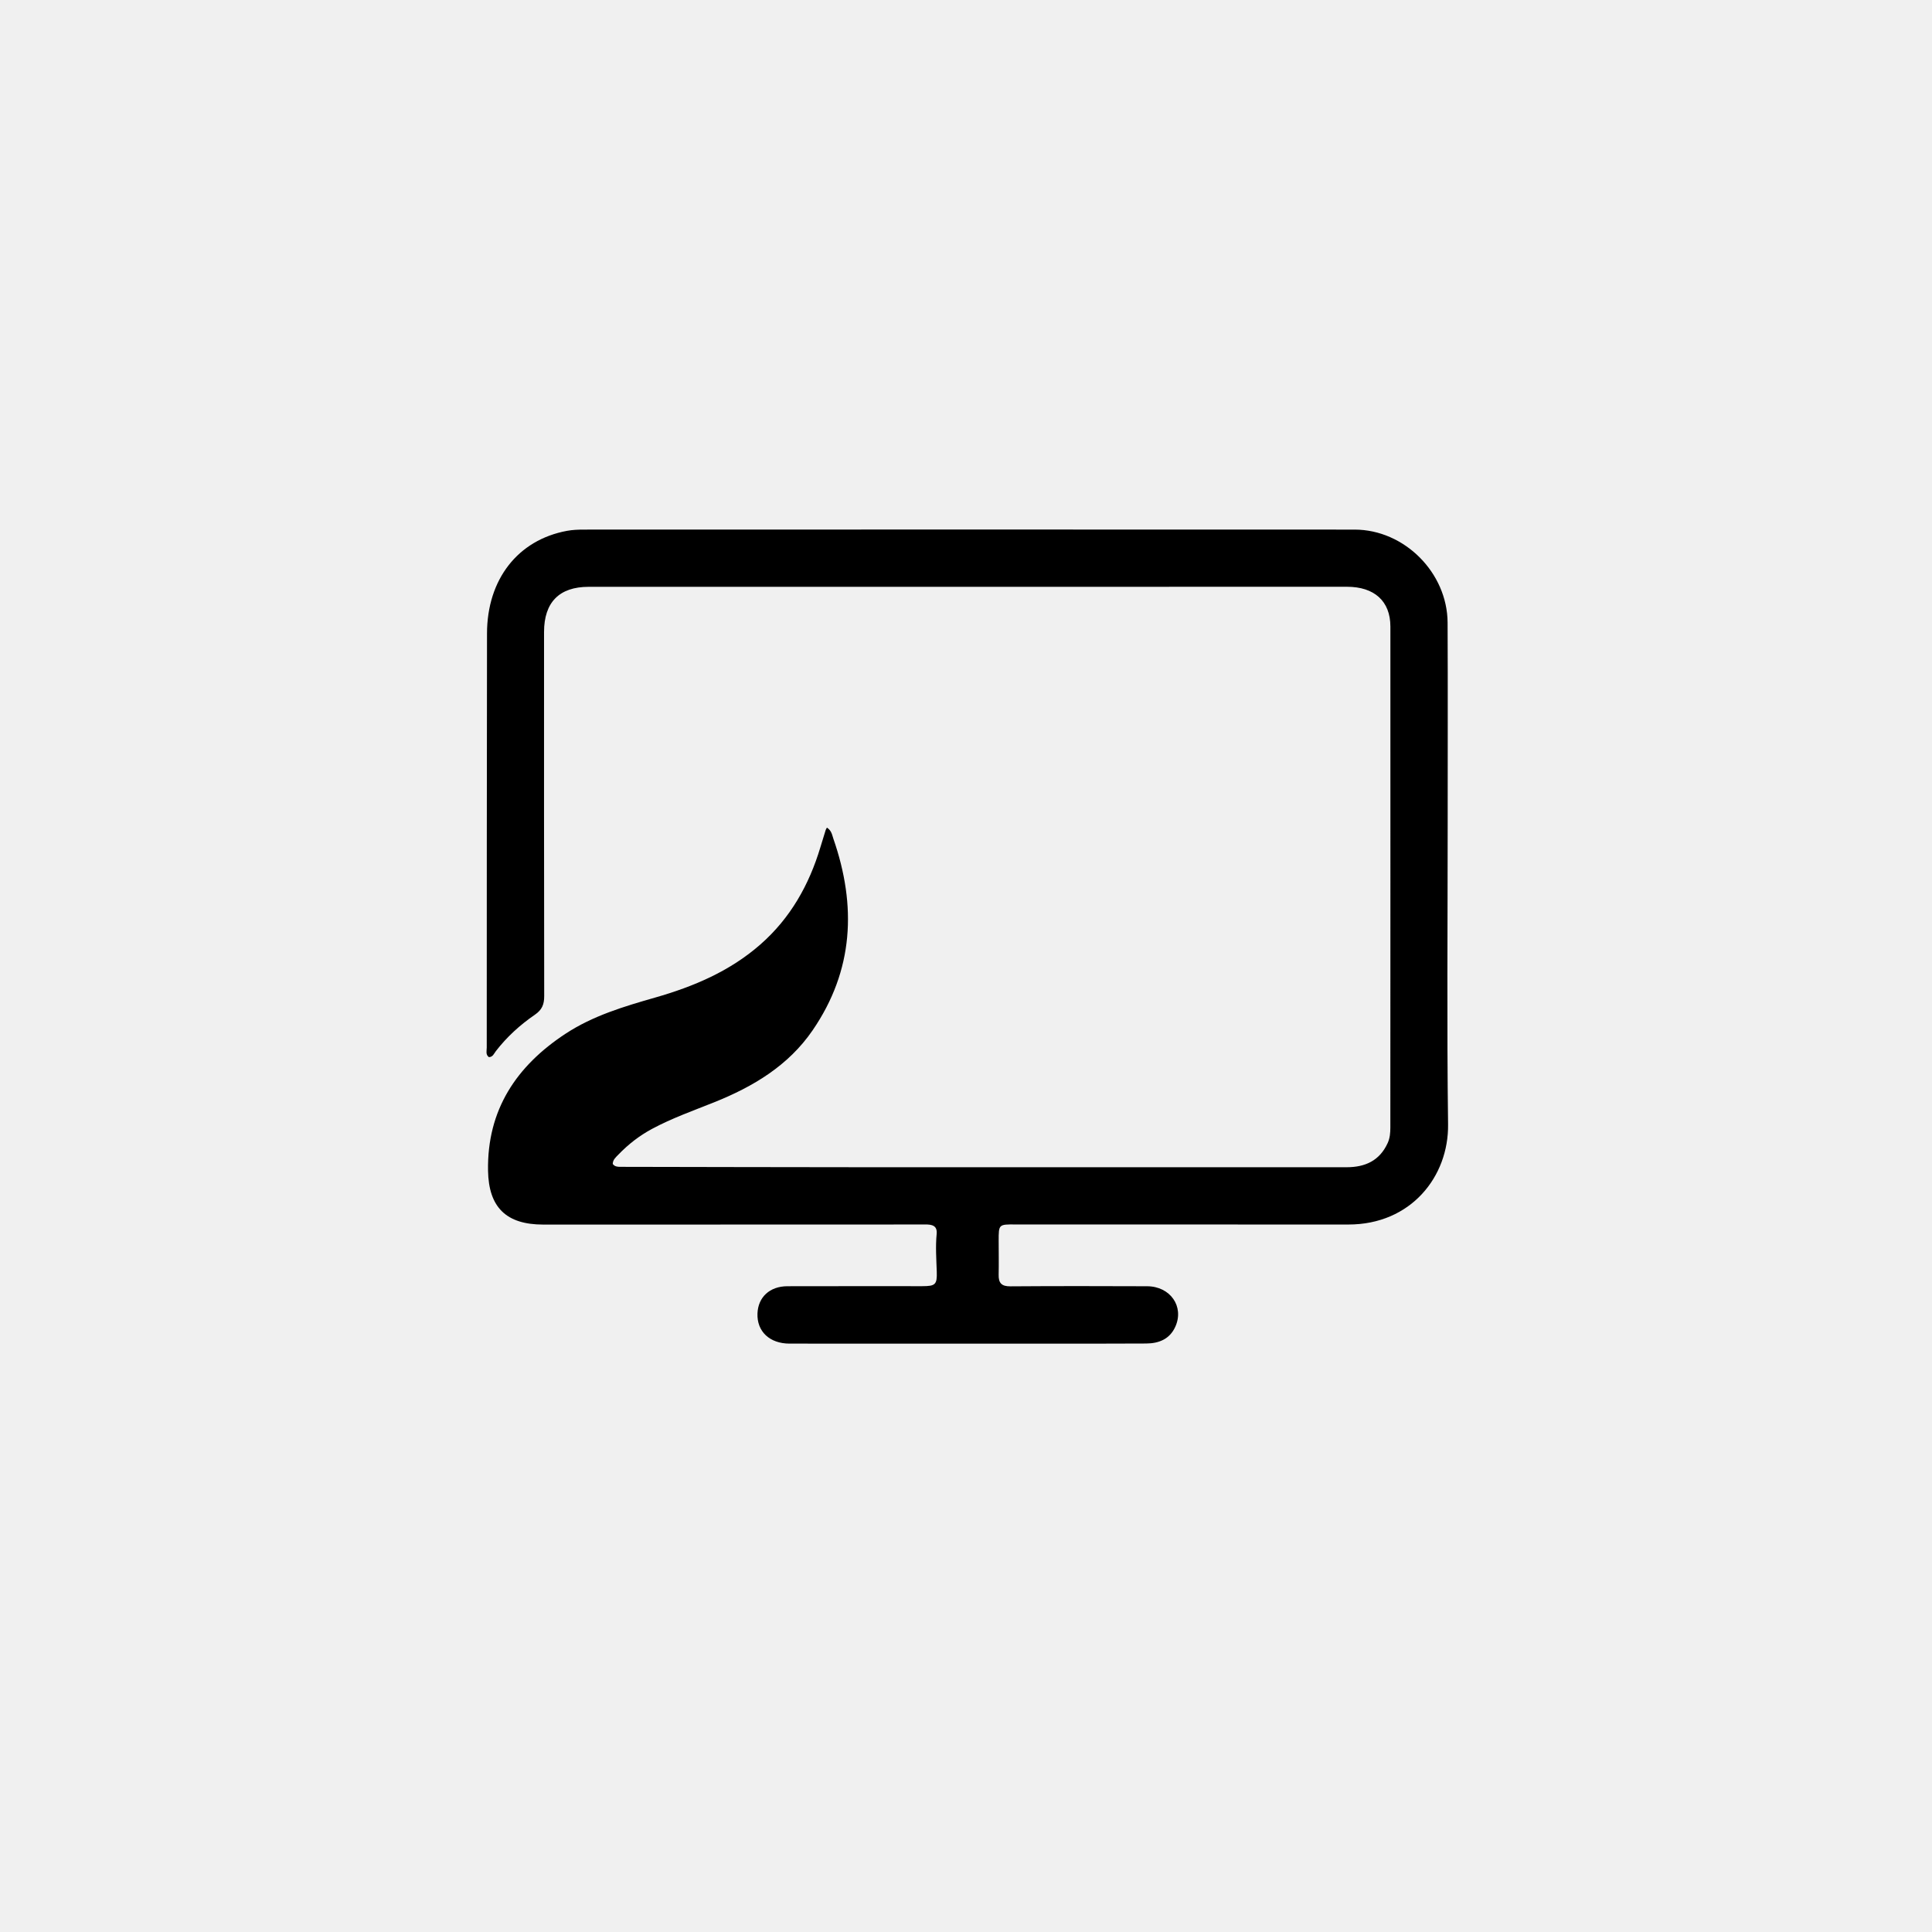
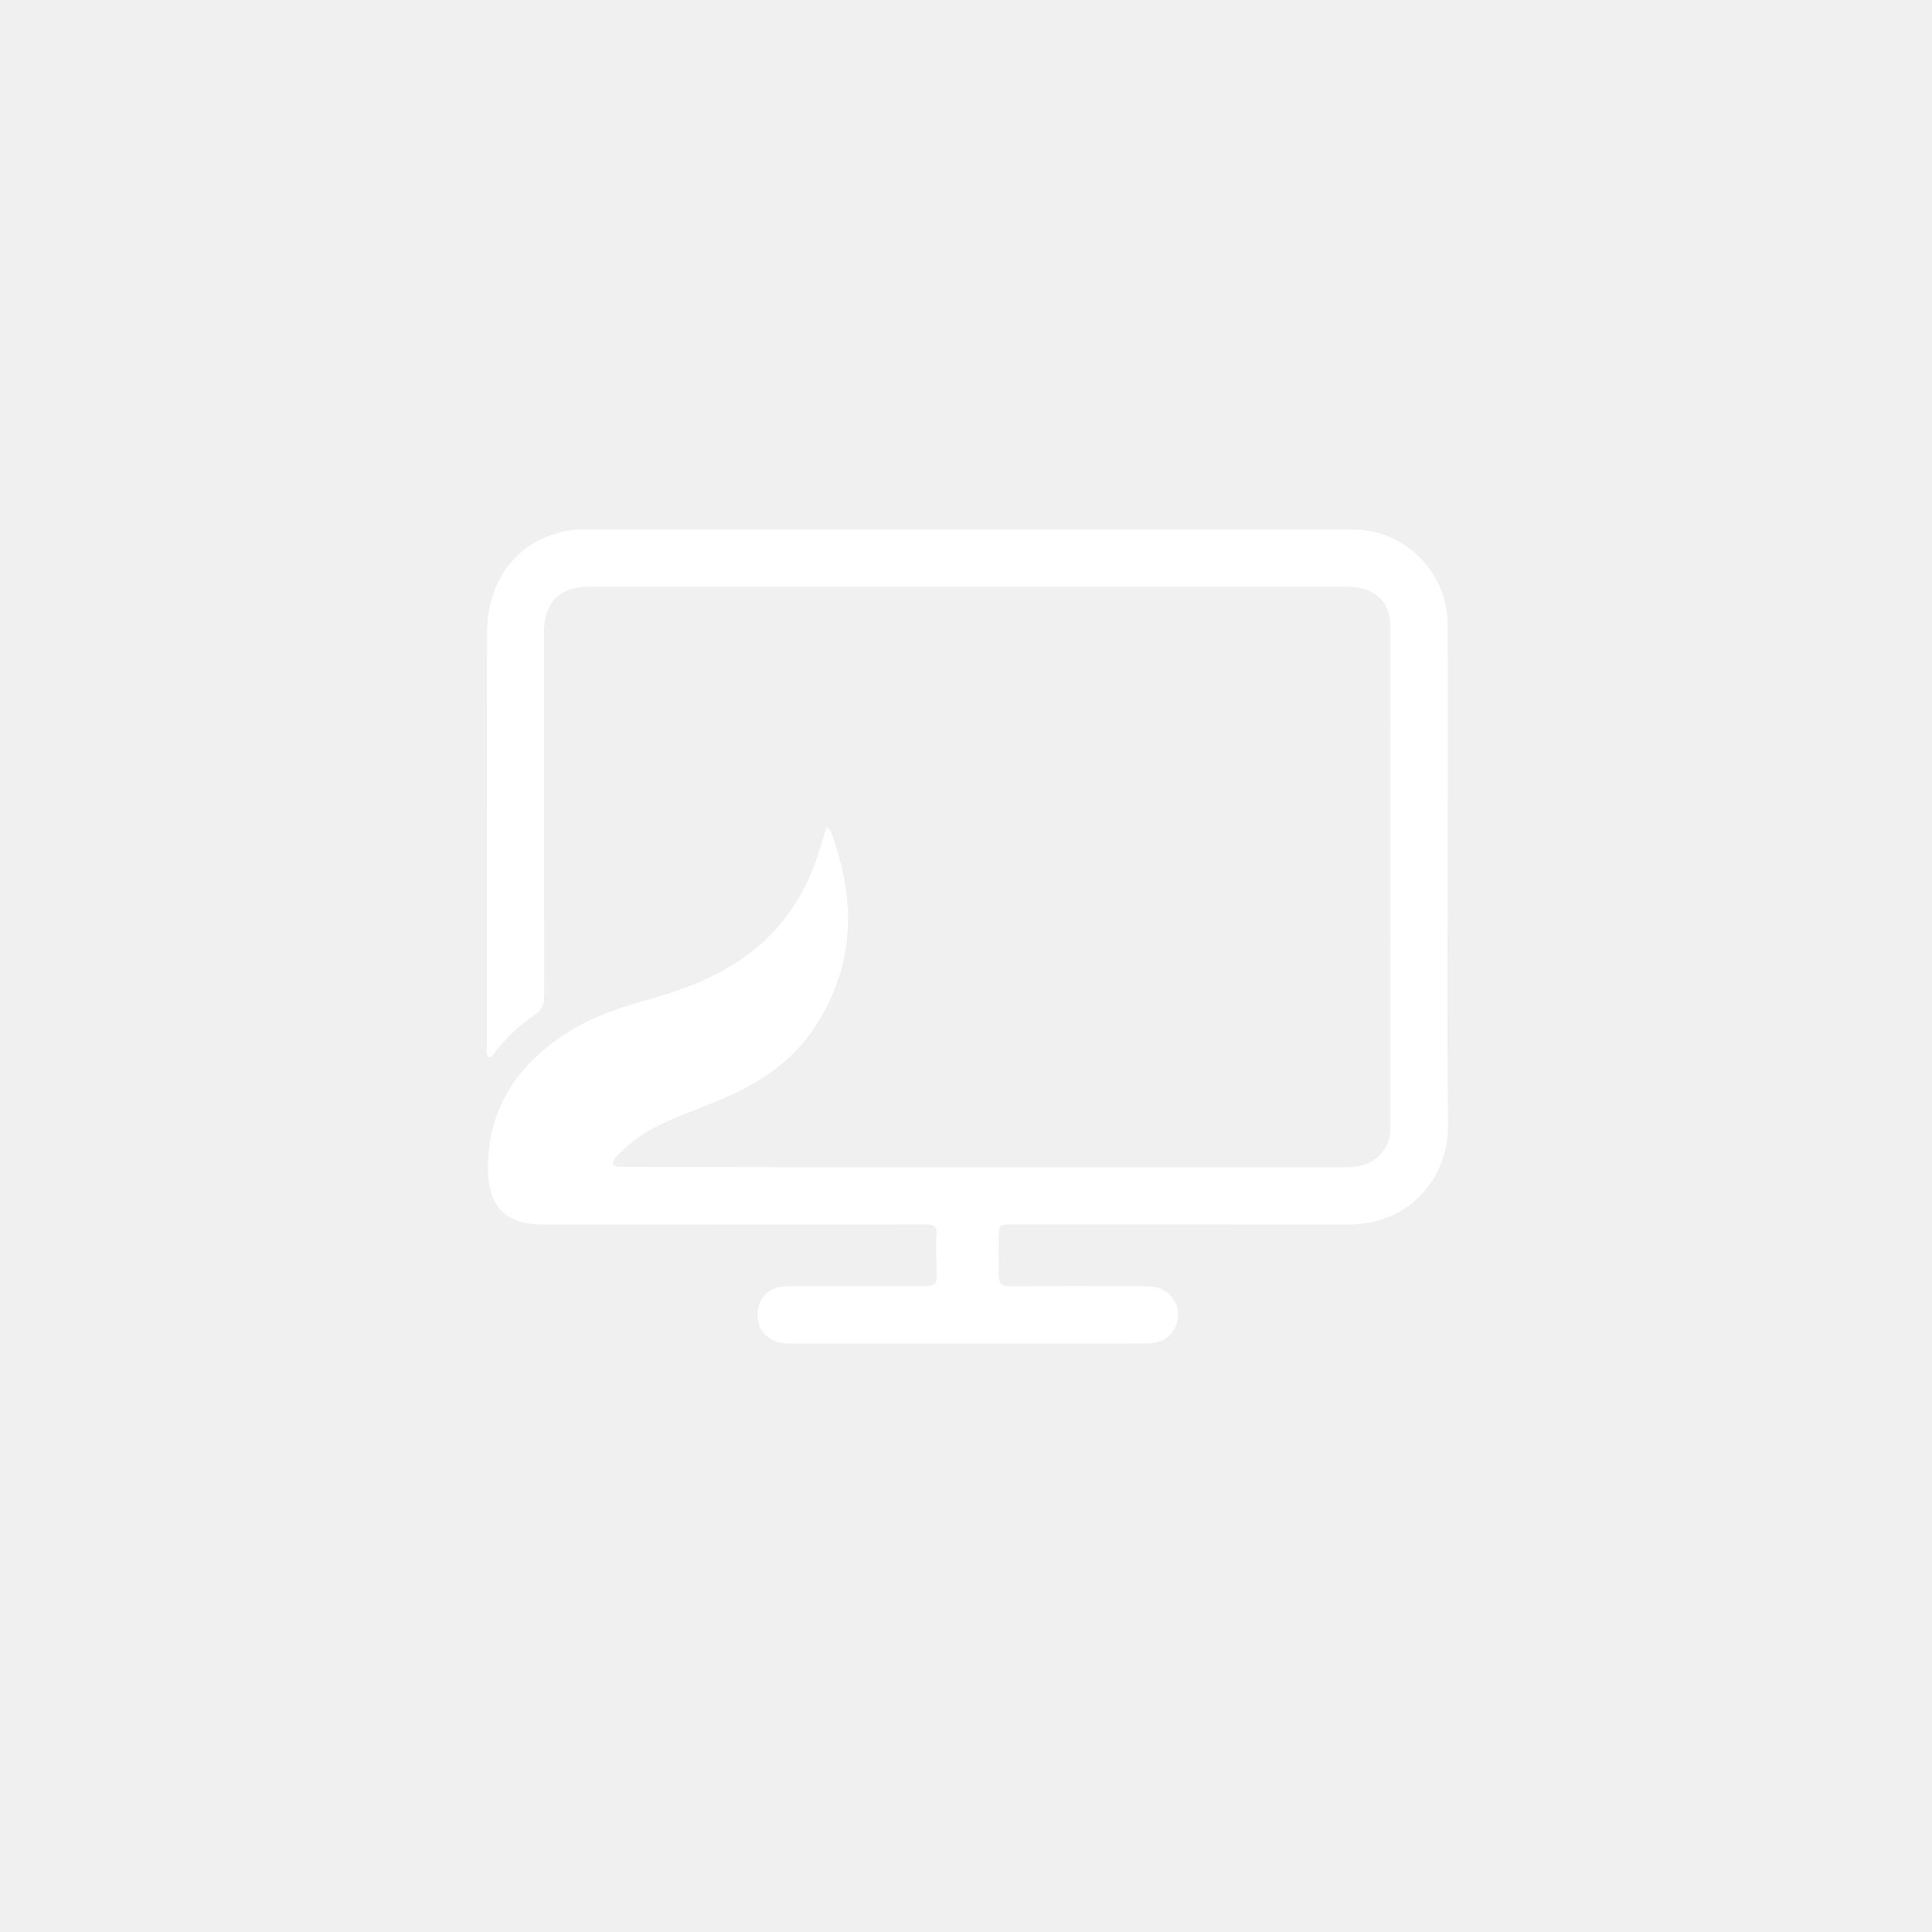
<svg xmlns="http://www.w3.org/2000/svg" version="1.1" id="Layer_1" x="0px" y="0px" width="100%" viewBox="0 0 1024 1024" enable-background="new 0 0 1024 1024" xml:space="preserve">
-   <path fill="#000000" opacity="1" stroke="none" d=" M767.298,436   C767.301,489.662 766.826,542.83 767.505,595.984   C767.858,623.59 747.847,649.024 714.729,649.019   C656.068,649.009 597.406,649.003 538.745,648.995   C538.578,648.995 538.411,648.99 538.245,648.988   C529.315,648.914 529.312,648.914 529.317,657.637   C529.321,663.637 529.44,669.638 529.307,675.635   C529.209,680.021 530.843,681.816 535.493,681.782   C559.656,681.608 583.822,681.641 607.986,681.738   C620.285,681.787 627.738,692.471 622.965,703.143   C620.017,709.733 614.281,712.046 607.491,712.087   C592.659,712.175 577.827,712.146 562.995,712.148   C514.832,712.156 466.67,712.174 418.507,712.144   C407.898,712.138 401.109,705.674 401.479,696.154   C401.816,687.501 407.989,681.754 417.337,681.726   C441.168,681.655 465,681.707 488.831,681.7   C495.731,681.698 496.734,680.874 496.504,674.018   C496.282,667.358 495.802,660.721 496.447,654.054   C496.878,649.596 494.032,648.972 490.383,648.985   C468.052,649.064 445.72,649.03 423.389,649.033   C378.226,649.039 333.063,649.043 287.901,649.05   C268.373,649.053 258.998,639.967 258.671,620.481   C258.13,588.262 273.679,565.026 299.744,547.9   C314.272,538.353 330.762,533.447 347.281,528.718   C367.647,522.888 386.835,514.778 403.013,500.591   C418.929,486.633 428.836,469.041 434.842,449.005   C435.75,445.976 436.679,442.953 437.626,439.936   C437.768,439.484 438.067,439.081 438.291,438.66   C440.787,440.264 441.026,442.577 441.7,444.518   C454.068,480.109 452.487,514.327 430.685,546.111   C417.867,564.798 399.216,575.937 378.608,584.202   C367.483,588.664 356.158,592.649 345.554,598.351   C338.879,601.941 333.001,606.52 327.767,611.954   C326.414,613.359 324.807,614.682 324.764,616.899   C325.797,618.348 327.264,618.446 328.789,618.449   C370.773,618.517 412.757,618.638 454.741,618.653   C541.067,618.682 627.392,618.647 713.718,618.66   C723.541,618.661 731.232,615.21 735.502,605.821   C736.714,603.158 736.915,600.365 736.915,597.521   C736.934,509.028 736.978,420.536 736.935,332.044   C736.929,318.611 728.409,310.996 713.907,310.997   C629.415,311.006 544.922,311.025 460.43,311.031   C410.934,311.035 361.439,311.002 311.943,311.028   C296.422,311.037 288.359,319.256 288.357,334.948   C288.348,399.276 288.318,463.604 288.437,527.931   C288.445,532.338 287.32,535.198 283.497,537.822   C275.662,543.199 268.611,549.592 262.763,557.197   C261.806,558.442 261.224,560.267 259.118,560.298   C257.282,558.946 257.985,556.951 257.985,555.236   C257.999,482.076 258.012,408.916 258.127,335.756   C258.172,307.012 274.533,286.13 300.574,281.348   C303.5,280.811 306.538,280.7 309.525,280.699   C445.679,280.667 581.834,280.63 717.989,280.7   C744.342,280.714 767.132,303.566 767.254,330.017   C767.415,365.177 767.296,400.339 767.298,436  z" />
+   <path fill="#FFFFFF" opacity="1" stroke="none" d=" M767.298,436   C767.301,489.662 766.826,542.83 767.505,595.984   C767.858,623.59 747.847,649.024 714.729,649.019   C656.068,649.009 597.406,649.003 538.745,648.995   C538.578,648.995 538.411,648.99 538.245,648.988   C529.315,648.914 529.312,648.914 529.317,657.637   C529.321,663.637 529.44,669.638 529.307,675.635   C529.209,680.021 530.843,681.816 535.493,681.782   C559.656,681.608 583.822,681.641 607.986,681.738   C620.285,681.787 627.738,692.471 622.965,703.143   C620.017,709.733 614.281,712.046 607.491,712.087   C592.659,712.175 577.827,712.146 562.995,712.148   C514.832,712.156 466.67,712.174 418.507,712.144   C407.898,712.138 401.109,705.674 401.479,696.154   C401.816,687.501 407.989,681.754 417.337,681.726   C441.168,681.655 465,681.707 488.831,681.7   C495.731,681.698 496.734,680.874 496.504,674.018   C496.282,667.358 495.802,660.721 496.447,654.054   C496.878,649.596 494.032,648.972 490.383,648.985   C468.052,649.064 445.72,649.03 423.389,649.033   C378.226,649.039 333.063,649.043 287.901,649.05   C268.373,649.053 258.998,639.967 258.671,620.481   C258.13,588.262 273.679,565.026 299.744,547.9   C314.272,538.353 330.762,533.447 347.281,528.718   C367.647,522.888 386.835,514.778 403.013,500.591   C418.929,486.633 428.836,469.041 434.842,449.005   C435.75,445.976 436.679,442.953 437.626,439.936   C437.768,439.484 438.067,439.081 438.291,438.66   C440.787,440.264 441.026,442.577 441.7,444.518   C454.068,480.109 452.487,514.327 430.685,546.111   C417.867,564.798 399.216,575.937 378.608,584.202   C367.483,588.664 356.158,592.649 345.554,598.351   C338.879,601.941 333.001,606.52 327.767,611.954   C326.414,613.359 324.807,614.682 324.764,616.899   C325.797,618.348 327.264,618.446 328.789,618.449   C370.773,618.517 412.757,618.638 454.741,618.653   C541.067,618.682 627.392,618.647 713.718,618.66   C723.541,618.661 731.232,615.21 735.502,605.821   C736.714,603.158 736.915,600.365 736.915,597.521   C736.934,509.028 736.978,420.536 736.935,332.044   C736.929,318.611 728.409,310.996 713.907,310.997   C629.415,311.006 544.922,311.025 460.43,311.031   C410.934,311.035 361.439,311.002 311.943,311.028   C296.422,311.037 288.359,319.256 288.357,334.948   C288.348,399.276 288.318,463.604 288.437,527.931   C288.445,532.338 287.32,535.198 283.497,537.822   C275.662,543.199 268.611,549.592 262.763,557.197   C261.806,558.442 261.224,560.267 259.118,560.298   C257.282,558.946 257.985,556.951 257.985,555.236   C257.999,482.076 258.012,408.916 258.127,335.756   C258.172,307.012 274.533,286.13 300.574,281.348   C303.5,280.811 306.538,280.7 309.525,280.699   C445.679,280.667 581.834,280.63 717.989,280.7   C744.342,280.714 767.132,303.566 767.254,330.017   C767.415,365.177 767.296,400.339 767.298,436  z" />
</svg>
